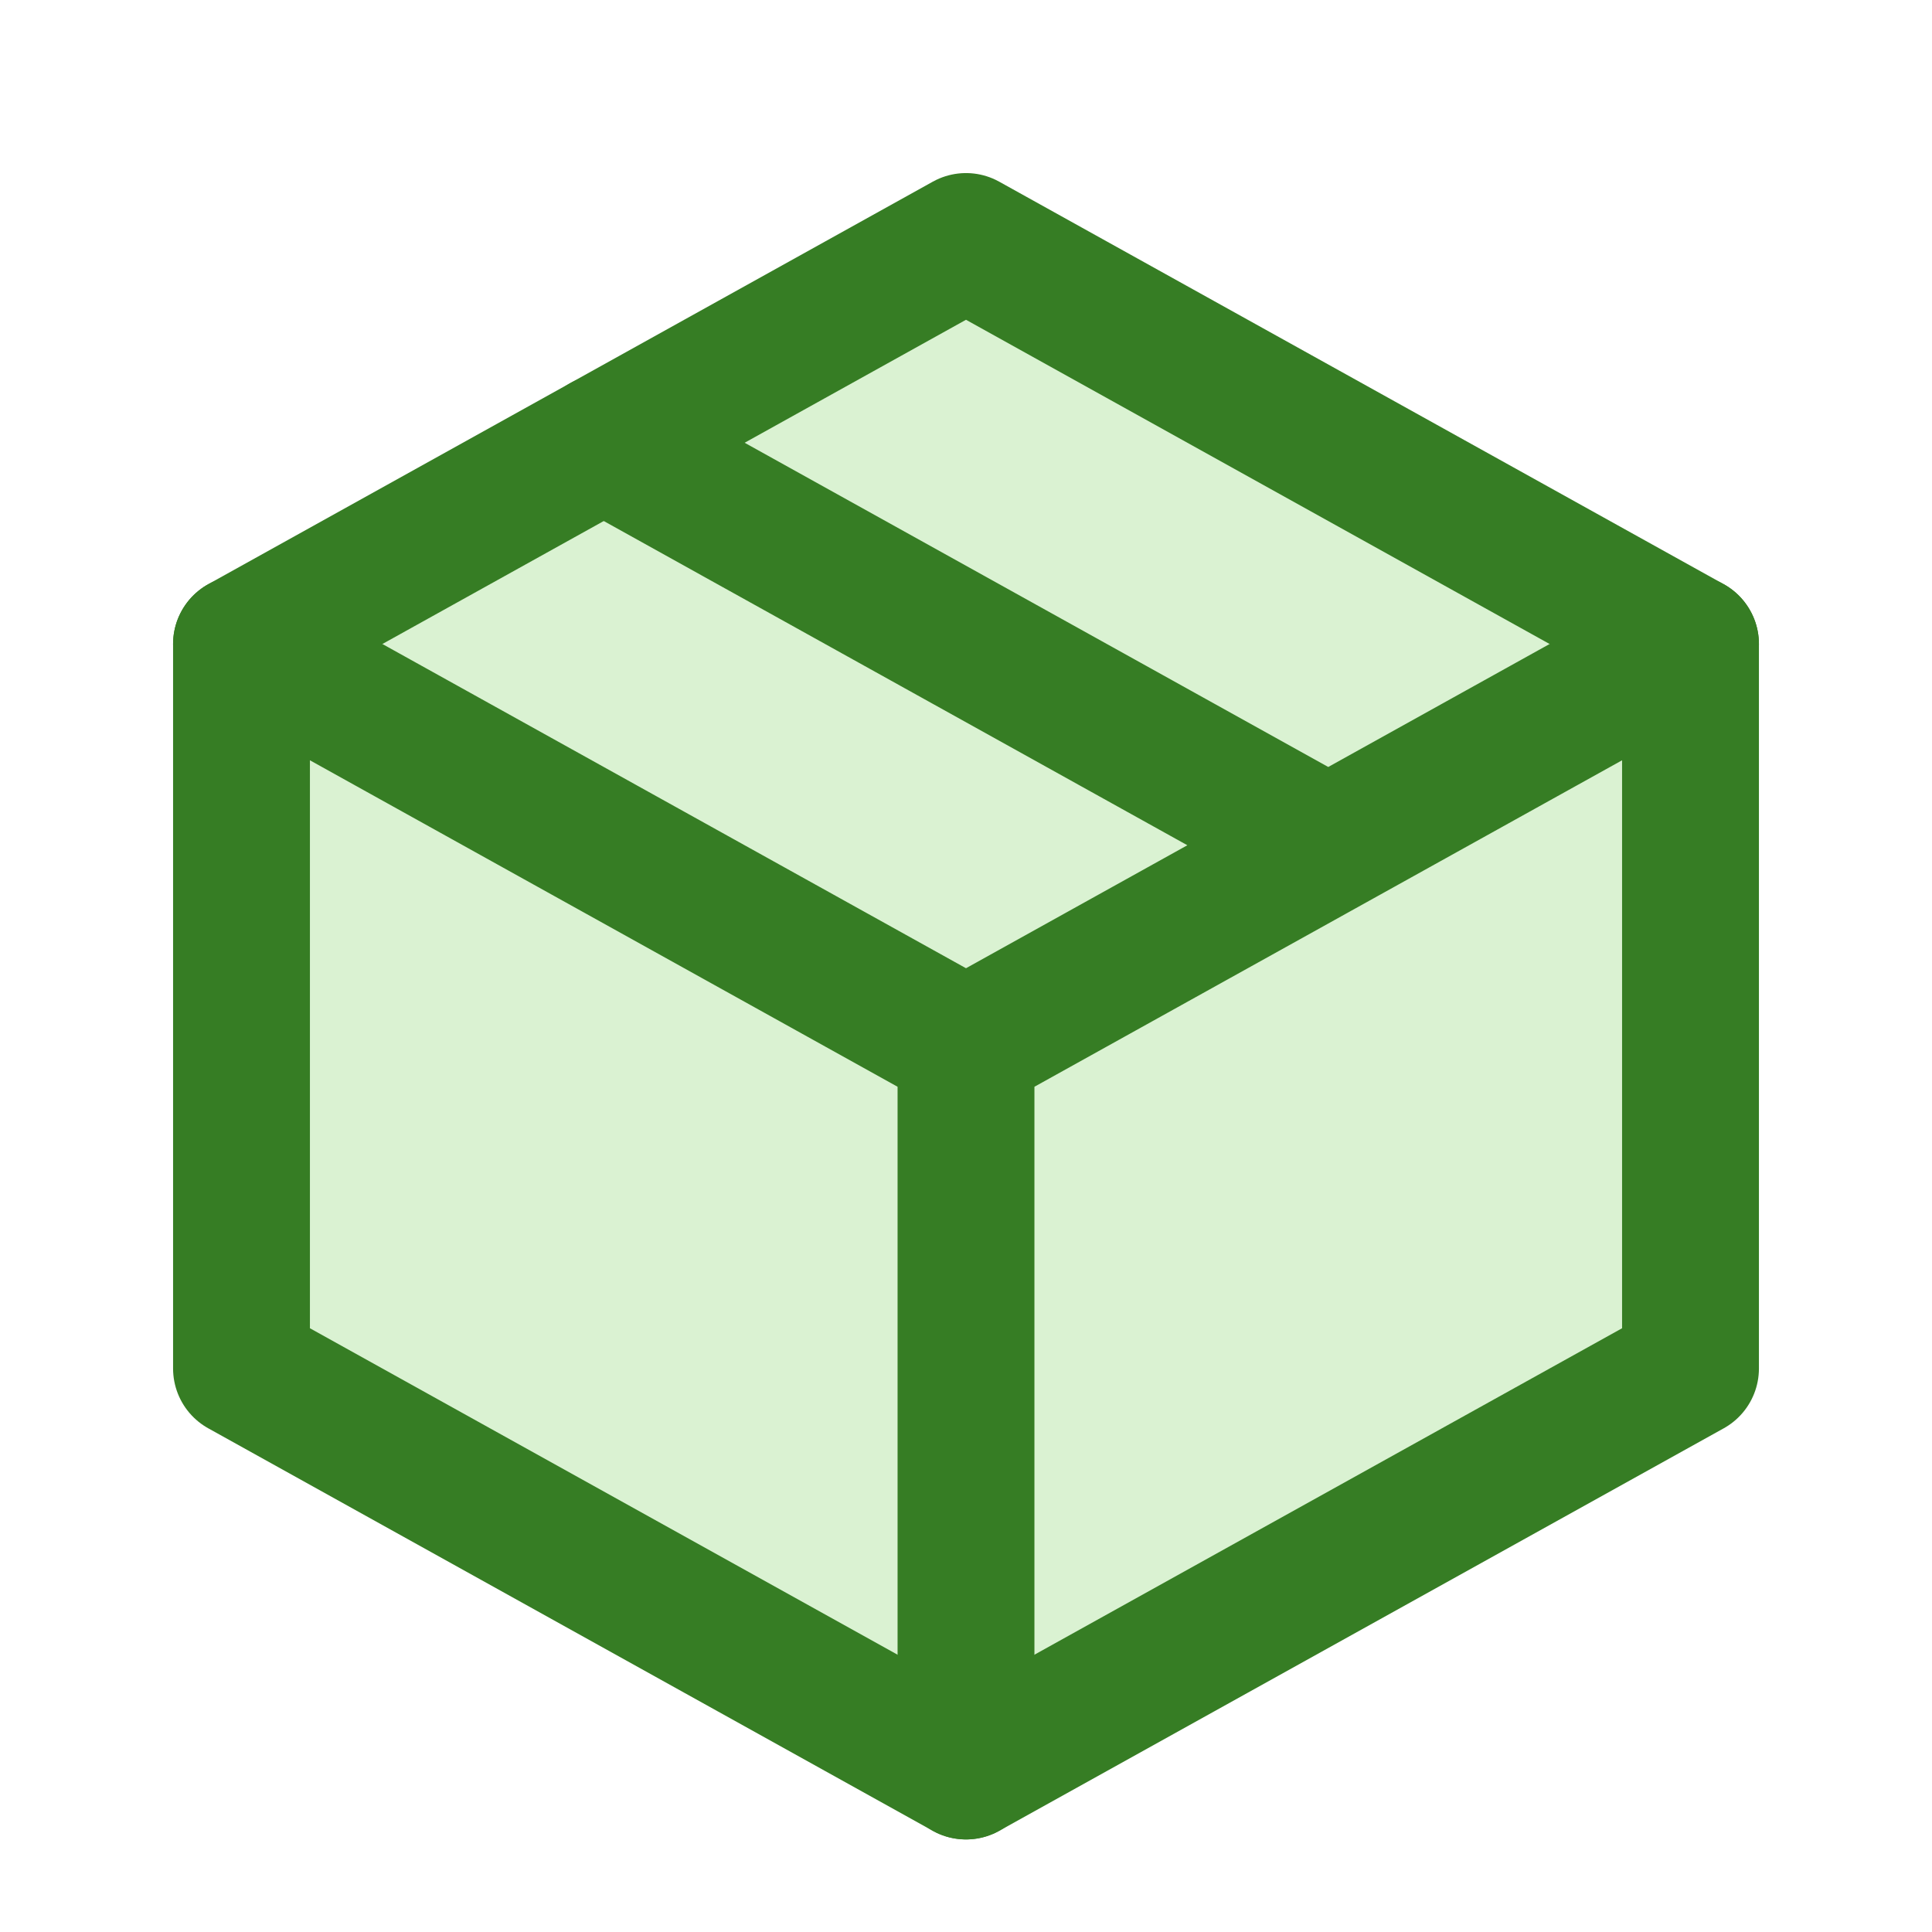
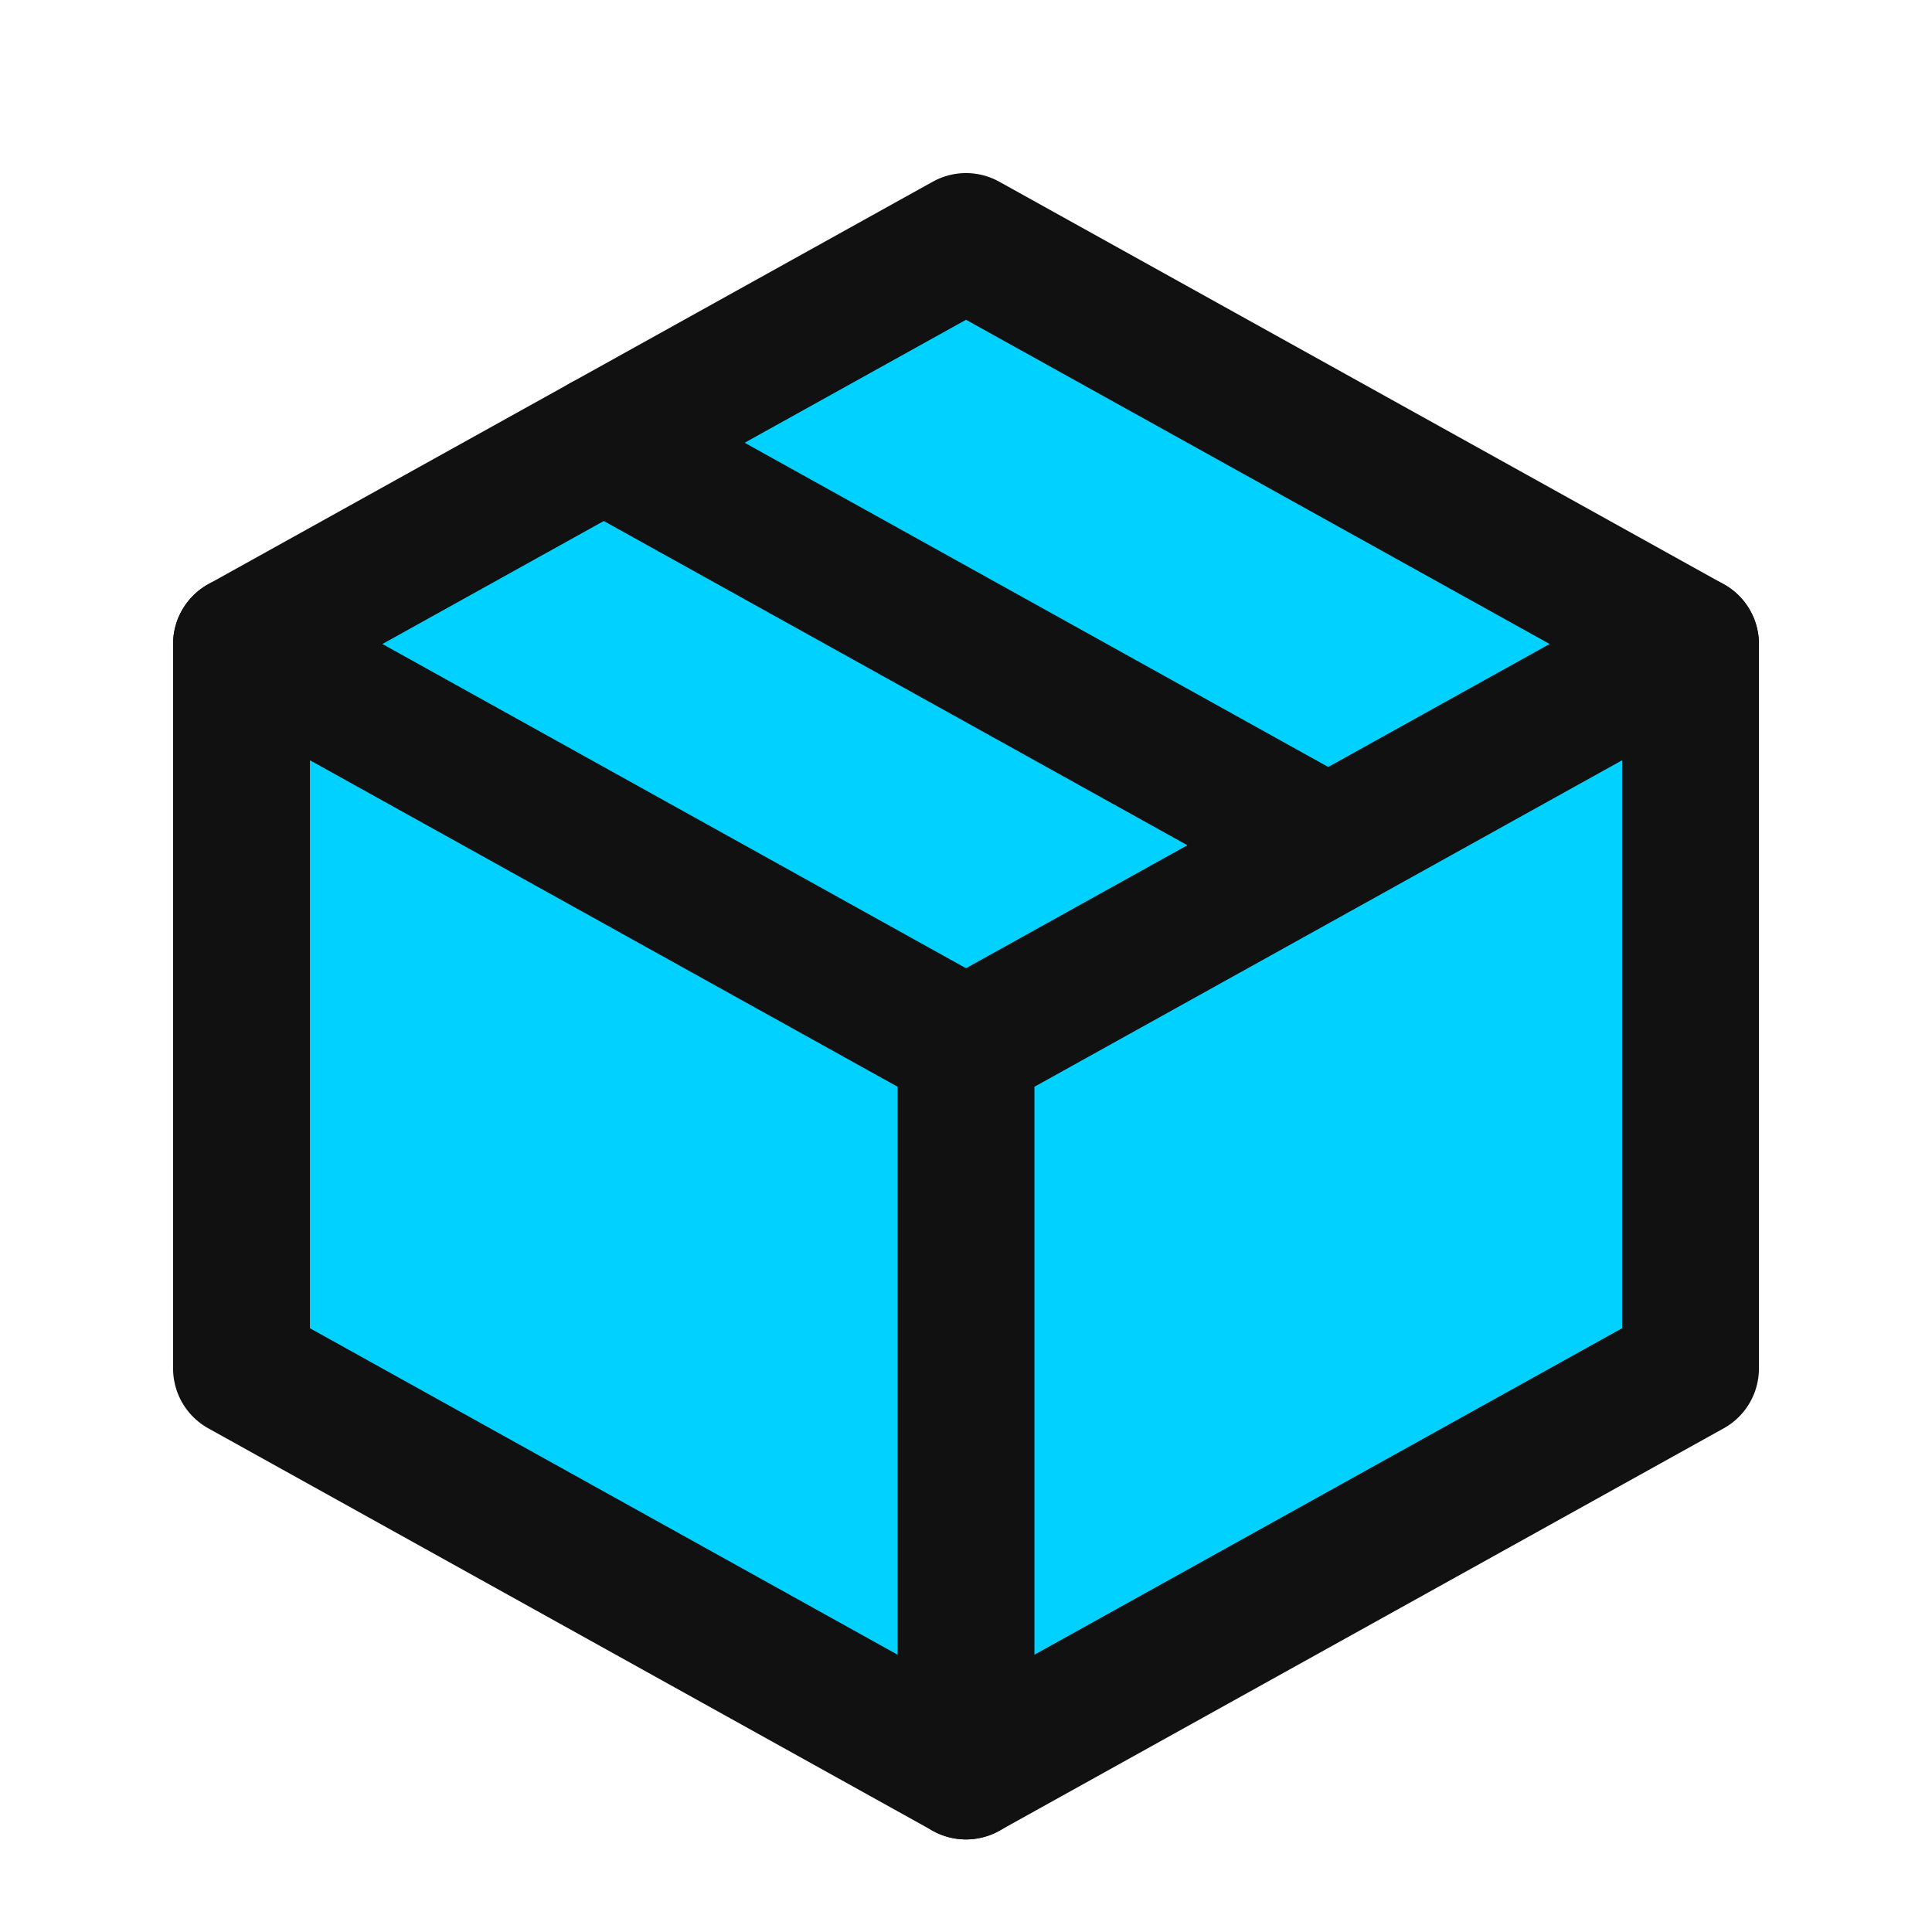
<svg xmlns="http://www.w3.org/2000/svg" viewBox="0 0 24 24">
-   <g fill="none" stroke="#367d24" stroke-width="1.7" stroke-linecap="round" stroke-linejoin="round">
-     <path d="m12 3 9 5v9l-9 5-9-5V8Z" fill="#daf2d2" />
+   <g fill="none" stroke="#111111" stroke-width="1.7" stroke-linecap="round" stroke-linejoin="round">
+     <path d="m12 3 9 5v9l-9 5-9-5V8Z" fill="#00D1FF" />
    <path d="m3 8 9 5 9-5M12 13v9M7.5 5.5l9 5" />
  </g>
</svg>
